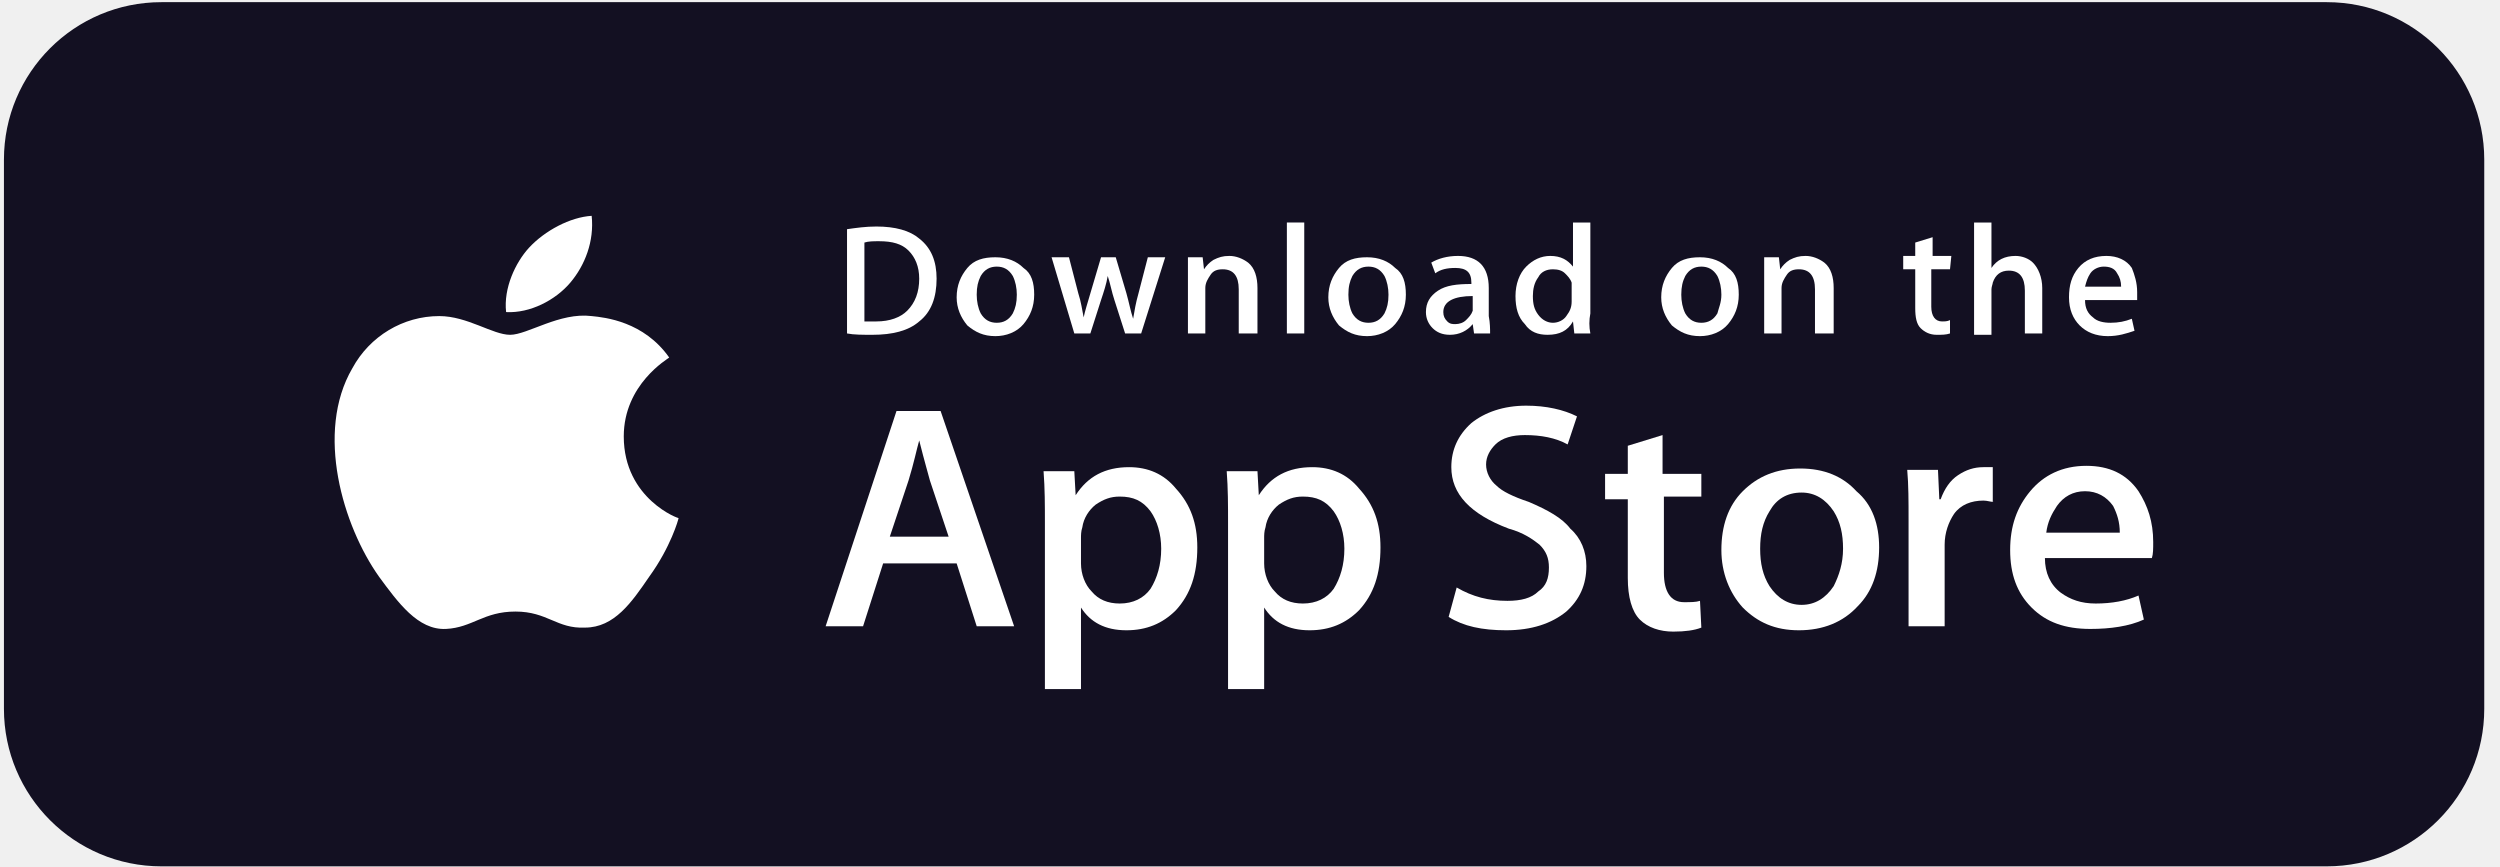
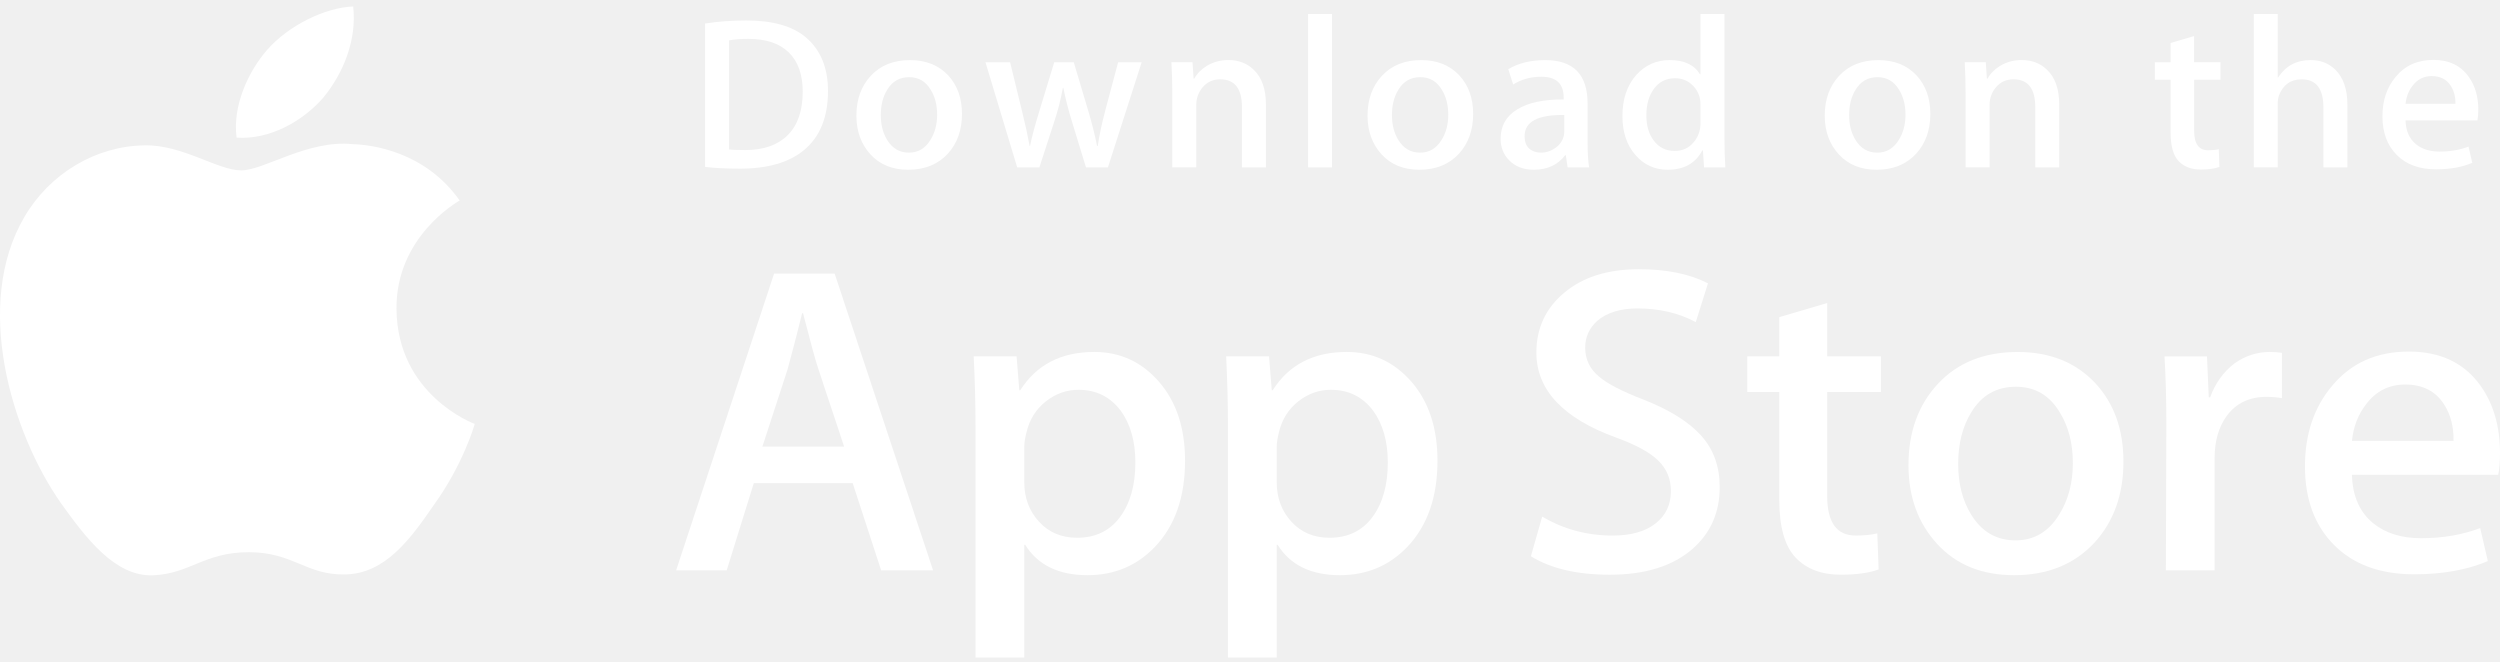
- <svg xmlns="http://www.w3.org/2000/svg" width="127" height="44" viewBox="0 0 127 44" fill="none">
-   <rect x="0.7" y="0.61" width="125" height="42.9" rx="7.5" fill="#131022" />
-   <rect x="0.7" y="0.61" width="125" height="42.9" rx="7.5" stroke="#131022" />
-   <g clip-path="url(#clip0_20005129_189)">
-     <g clip-path="url(#clip1_20005129_189)">
-       <g clip-path="url(#clip2_20005129_189)">
-         <path d="M31.687 22.17C31.687 19.521 33.928 18.231 33.996 18.163C32.706 16.329 30.736 16.125 30.057 16.057C28.427 15.854 26.797 17.008 25.914 17.008C25.031 17.008 23.741 16.057 22.314 16.057C20.48 16.057 18.783 17.076 17.9 18.706C15.998 21.966 17.424 26.72 19.258 29.301C20.209 30.591 21.228 32.018 22.654 31.95C24.012 31.882 24.555 31.067 26.186 31.067C27.816 31.067 28.291 31.95 29.717 31.882C31.211 31.882 32.094 30.591 32.977 29.301C34.064 27.807 34.471 26.381 34.471 26.313C34.539 26.381 31.687 25.362 31.687 22.17Z" fill="white" />
-         <path d="M28.97 14.36C29.717 13.476 30.193 12.254 30.057 10.964C28.97 11.031 27.68 11.711 26.865 12.594C26.186 13.341 25.574 14.631 25.71 15.854C26.933 15.921 28.223 15.242 28.97 14.36Z" fill="white" />
-         <path d="M51.518 31.814H49.617L48.598 28.622H44.863L43.844 31.814H41.942L45.542 20.879H47.783L51.518 31.814ZM48.191 27.264L47.24 24.411C47.172 24.139 46.968 23.46 46.696 22.374C46.56 22.849 46.425 23.528 46.153 24.411L45.202 27.264H48.191Z" fill="white" />
-         <path d="M60.823 27.807C60.823 29.165 60.483 30.184 59.736 30.999C59.057 31.678 58.242 32.018 57.223 32.018C56.137 32.018 55.39 31.61 54.914 30.863V35.006H53.081V26.517C53.081 25.701 53.081 24.819 53.013 23.936H54.575L54.643 25.158C55.254 24.207 56.137 23.732 57.359 23.732C58.31 23.732 59.125 24.072 59.736 24.819C60.483 25.634 60.823 26.584 60.823 27.807ZM58.989 27.875C58.989 27.128 58.785 26.449 58.446 25.973C58.038 25.43 57.563 25.226 56.884 25.226C56.408 25.226 56.069 25.362 55.661 25.634C55.322 25.905 55.05 26.313 54.982 26.788C54.914 26.992 54.914 27.196 54.914 27.331V28.622C54.914 29.165 55.118 29.709 55.458 30.048C55.797 30.456 56.273 30.659 56.884 30.659C57.563 30.659 58.106 30.388 58.446 29.912C58.785 29.369 58.989 28.69 58.989 27.875Z" fill="white" />
-         <path d="M70.128 27.807C70.128 29.165 69.788 30.184 69.041 30.999C68.362 31.678 67.547 32.018 66.528 32.018C65.441 32.018 64.694 31.61 64.219 30.863V35.006H62.385V26.517C62.385 25.701 62.385 24.819 62.317 23.936H63.879L63.947 25.158C64.558 24.207 65.441 23.732 66.664 23.732C67.615 23.732 68.43 24.072 69.041 24.819C69.788 25.634 70.128 26.584 70.128 27.807ZM68.294 27.875C68.294 27.128 68.09 26.449 67.751 25.973C67.343 25.43 66.868 25.226 66.188 25.226C65.713 25.226 65.373 25.362 64.966 25.634C64.626 25.905 64.355 26.313 64.287 26.788C64.219 26.992 64.219 27.196 64.219 27.331V28.622C64.219 29.165 64.423 29.709 64.762 30.048C65.102 30.456 65.577 30.659 66.188 30.659C66.868 30.659 67.411 30.388 67.751 29.912C68.09 29.369 68.294 28.69 68.294 27.875Z" fill="white" />
-         <path d="M80.587 28.758C80.587 29.709 80.247 30.456 79.568 31.067C78.821 31.678 77.802 32.018 76.512 32.018C75.289 32.018 74.338 31.814 73.591 31.338L73.999 29.844C74.814 30.32 75.629 30.523 76.58 30.523C77.259 30.523 77.802 30.388 78.142 30.048C78.549 29.776 78.685 29.369 78.685 28.826C78.685 28.35 78.549 28.011 78.21 27.671C77.87 27.399 77.395 27.06 76.648 26.856C74.678 26.109 73.727 25.09 73.727 23.732C73.727 22.849 74.067 22.102 74.746 21.491C75.425 20.947 76.376 20.608 77.531 20.608C78.549 20.608 79.432 20.811 80.111 21.151L79.636 22.577C79.025 22.238 78.278 22.102 77.463 22.102C76.851 22.102 76.308 22.238 75.968 22.577C75.697 22.849 75.493 23.189 75.493 23.596C75.493 24.003 75.697 24.411 76.036 24.683C76.308 24.954 76.851 25.226 77.666 25.498C78.617 25.905 79.364 26.313 79.772 26.856C80.315 27.331 80.587 28.011 80.587 28.758Z" fill="white" />
-         <path d="M86.496 25.226H84.526V29.097C84.526 30.048 84.865 30.591 85.545 30.591C85.884 30.591 86.156 30.591 86.36 30.523L86.428 31.882C86.088 32.018 85.613 32.086 85.001 32.086C84.322 32.086 83.711 31.882 83.303 31.474C82.896 31.067 82.692 30.32 82.692 29.369V25.362H81.538V24.071H82.692V22.645L84.458 22.102V24.071H86.428V25.226H86.496Z" fill="white" />
-         <path d="M95.46 27.807C95.46 29.029 95.121 30.048 94.374 30.795C93.627 31.61 92.608 32.018 91.385 32.018C90.163 32.018 89.28 31.61 88.533 30.863C87.854 30.116 87.446 29.097 87.446 27.943C87.446 26.72 87.786 25.701 88.533 24.954C89.28 24.207 90.231 23.8 91.453 23.8C92.676 23.8 93.627 24.207 94.306 24.954C95.121 25.634 95.46 26.652 95.46 27.807ZM93.627 27.875C93.627 27.128 93.491 26.517 93.151 25.973C92.744 25.362 92.201 25.022 91.521 25.022C90.774 25.022 90.231 25.362 89.891 25.973C89.552 26.517 89.416 27.128 89.416 27.875C89.416 28.622 89.552 29.233 89.891 29.776C90.299 30.388 90.842 30.727 91.521 30.727C92.201 30.727 92.744 30.388 93.151 29.776C93.423 29.233 93.627 28.622 93.627 27.875Z" fill="white" />
-         <path d="M101.301 25.498C101.098 25.498 100.962 25.43 100.758 25.43C100.147 25.43 99.603 25.634 99.264 26.109C98.992 26.517 98.788 27.06 98.788 27.671V31.814H96.955V26.381C96.955 25.498 96.955 24.615 96.887 23.868H98.449L98.517 25.362H98.585C98.788 24.819 99.06 24.411 99.468 24.139C99.875 23.868 100.283 23.732 100.758 23.732C100.894 23.732 101.098 23.732 101.233 23.732V25.498H101.301Z" fill="white" />
-         <path d="M109.383 27.535C109.383 27.875 109.383 28.146 109.315 28.35H103.882C103.882 29.097 104.154 29.708 104.697 30.116C105.173 30.456 105.716 30.659 106.463 30.659C107.278 30.659 108.025 30.523 108.636 30.252L108.908 31.474C108.161 31.814 107.21 31.95 106.191 31.95C104.901 31.95 103.95 31.61 103.203 30.863C102.456 30.116 102.116 29.165 102.116 27.943C102.116 26.72 102.456 25.769 103.135 24.954C103.814 24.139 104.765 23.664 105.988 23.664C107.142 23.664 108.025 24.071 108.636 24.954C109.112 25.701 109.383 26.516 109.383 27.535ZM107.685 27.06C107.685 26.516 107.55 26.109 107.346 25.701C107.006 25.226 106.531 24.954 105.92 24.954C105.308 24.954 104.833 25.226 104.493 25.701C104.222 26.109 104.018 26.516 103.95 27.06H107.685Z" fill="white" />
-         <path d="M47.579 14.156C47.579 15.106 47.308 15.854 46.696 16.329C46.153 16.804 45.338 17.008 44.319 17.008C43.844 17.008 43.368 17.008 43.029 16.94V11.643C43.504 11.575 43.98 11.507 44.523 11.507C45.474 11.507 46.221 11.711 46.696 12.118C47.308 12.594 47.579 13.273 47.579 14.156ZM46.696 14.156C46.696 13.544 46.493 13.069 46.153 12.729C45.813 12.39 45.338 12.254 44.659 12.254C44.387 12.254 44.115 12.254 43.912 12.322V16.329C44.048 16.329 44.251 16.329 44.523 16.329C45.202 16.329 45.745 16.125 46.085 15.786C46.493 15.378 46.696 14.835 46.696 14.156Z" fill="white" />
-         <path d="M52.537 14.97C52.537 15.582 52.333 16.057 51.994 16.465C51.654 16.872 51.111 17.076 50.568 17.076C49.956 17.076 49.549 16.872 49.141 16.533C48.802 16.125 48.598 15.65 48.598 15.106C48.598 14.495 48.802 14.02 49.141 13.612C49.481 13.205 49.956 13.069 50.568 13.069C51.179 13.069 51.654 13.273 51.994 13.612C52.401 13.884 52.537 14.359 52.537 14.97ZM51.654 14.97C51.654 14.631 51.586 14.291 51.45 14.02C51.247 13.68 50.975 13.544 50.636 13.544C50.296 13.544 50.024 13.68 49.821 14.02C49.685 14.291 49.617 14.563 49.617 14.97C49.617 15.31 49.685 15.65 49.821 15.921C50.024 16.261 50.296 16.397 50.636 16.397C50.975 16.397 51.247 16.261 51.45 15.921C51.586 15.65 51.654 15.378 51.654 14.97Z" fill="white" />
-         <path d="M59.193 13.069L57.971 16.94H57.156L56.612 15.242C56.476 14.835 56.408 14.427 56.273 14.02C56.205 14.427 56.069 14.835 55.933 15.242L55.39 16.94H54.575L53.42 13.069H54.303L54.778 14.903C54.914 15.31 54.982 15.786 55.05 16.125C55.118 15.786 55.254 15.378 55.39 14.903L55.933 13.069H56.68L57.223 14.903C57.359 15.378 57.427 15.786 57.563 16.193C57.631 15.786 57.699 15.378 57.835 14.903L58.31 13.069H59.193Z" fill="white" />
-         <path d="M63.811 16.94H62.928V14.699C62.928 14.02 62.657 13.68 62.113 13.68C61.842 13.68 61.638 13.748 61.502 13.952C61.366 14.156 61.23 14.359 61.23 14.631V16.94H60.347V14.156C60.347 13.816 60.347 13.476 60.347 13.069H61.095L61.163 13.68C61.298 13.476 61.434 13.341 61.638 13.205C61.91 13.069 62.113 13.001 62.453 13.001C62.792 13.001 63.132 13.137 63.404 13.341C63.743 13.612 63.879 14.088 63.879 14.631V16.94H63.811Z" fill="white" />
-         <path d="M66.256 16.94H65.373V11.303H66.256V16.94Z" fill="white" />
-         <path d="M71.418 14.97C71.418 15.582 71.214 16.057 70.875 16.465C70.535 16.872 69.992 17.076 69.448 17.076C68.837 17.076 68.43 16.872 68.022 16.533C67.683 16.125 67.479 15.65 67.479 15.106C67.479 14.495 67.683 14.02 68.022 13.612C68.362 13.205 68.837 13.069 69.448 13.069C70.06 13.069 70.535 13.273 70.875 13.612C71.282 13.884 71.418 14.359 71.418 14.97ZM70.535 14.97C70.535 14.631 70.467 14.291 70.331 14.02C70.127 13.68 69.856 13.544 69.516 13.544C69.177 13.544 68.905 13.68 68.701 14.02C68.565 14.291 68.498 14.563 68.498 14.97C68.498 15.31 68.565 15.65 68.701 15.921C68.905 16.261 69.177 16.397 69.516 16.397C69.856 16.397 70.127 16.261 70.331 15.921C70.467 15.65 70.535 15.378 70.535 14.97Z" fill="white" />
-         <path d="M75.697 16.94H74.882L74.814 16.465C74.542 16.804 74.135 17.008 73.659 17.008C73.252 17.008 72.98 16.872 72.776 16.669C72.573 16.465 72.437 16.193 72.437 15.854C72.437 15.378 72.641 15.039 73.048 14.767C73.456 14.495 73.999 14.427 74.746 14.427V14.359C74.746 13.816 74.474 13.612 73.931 13.612C73.523 13.612 73.184 13.68 72.912 13.884L72.708 13.341C73.048 13.137 73.523 13.001 74.067 13.001C75.085 13.001 75.629 13.544 75.629 14.631V16.057C75.697 16.397 75.697 16.736 75.697 16.94ZM74.814 15.582V15.039C73.863 15.039 73.32 15.31 73.32 15.854C73.32 16.057 73.388 16.193 73.523 16.329C73.659 16.465 73.795 16.465 73.931 16.465C74.135 16.465 74.338 16.397 74.474 16.261C74.61 16.125 74.746 15.989 74.814 15.786C74.814 15.718 74.814 15.65 74.814 15.582Z" fill="white" />
-         <path d="M80.79 16.94H79.975L79.908 16.329C79.636 16.804 79.228 17.008 78.617 17.008C78.142 17.008 77.734 16.872 77.463 16.465C77.123 16.125 76.987 15.65 76.987 15.038C76.987 14.427 77.191 13.884 77.531 13.544C77.87 13.205 78.278 13.001 78.753 13.001C79.296 13.001 79.636 13.205 79.908 13.544V11.303H80.79V15.921C80.723 16.261 80.723 16.601 80.79 16.94ZM79.84 15.31V14.631C79.84 14.495 79.84 14.427 79.84 14.359C79.772 14.155 79.636 14.02 79.5 13.884C79.364 13.748 79.16 13.68 78.889 13.68C78.549 13.68 78.278 13.816 78.142 14.088C77.938 14.359 77.87 14.699 77.87 15.038C77.87 15.446 77.938 15.718 78.142 15.989C78.346 16.261 78.617 16.397 78.889 16.397C79.16 16.397 79.432 16.261 79.568 16.057C79.772 15.786 79.84 15.582 79.84 15.31Z" fill="white" />
-         <path d="M88.329 14.97C88.329 15.582 88.125 16.057 87.786 16.465C87.446 16.872 86.903 17.076 86.36 17.076C85.748 17.076 85.341 16.872 84.933 16.533C84.594 16.125 84.39 15.65 84.39 15.106C84.39 14.495 84.594 14.02 84.933 13.612C85.273 13.205 85.748 13.069 86.36 13.069C86.971 13.069 87.446 13.273 87.786 13.612C88.193 13.884 88.329 14.359 88.329 14.97ZM87.446 14.97C87.446 14.631 87.378 14.291 87.243 14.02C87.039 13.68 86.767 13.544 86.427 13.544C86.088 13.544 85.816 13.68 85.612 14.02C85.477 14.291 85.409 14.563 85.409 14.97C85.409 15.31 85.477 15.65 85.612 15.921C85.816 16.261 86.088 16.397 86.427 16.397C86.767 16.397 87.039 16.261 87.243 15.921C87.31 15.65 87.446 15.378 87.446 14.97Z" fill="white" />
-         <path d="M93.083 16.94H92.201V14.699C92.201 14.02 91.929 13.68 91.385 13.68C91.114 13.68 90.91 13.748 90.774 13.952C90.638 14.156 90.502 14.359 90.502 14.631V16.94H89.62V14.156C89.62 13.816 89.62 13.476 89.62 13.069H90.367L90.435 13.68C90.57 13.476 90.706 13.341 90.91 13.205C91.182 13.069 91.385 13.001 91.725 13.001C92.065 13.001 92.404 13.137 92.676 13.341C93.016 13.612 93.151 14.088 93.151 14.631V16.94H93.083Z" fill="white" />
-         <path d="M99.06 13.68H98.109V15.582C98.109 16.057 98.313 16.329 98.653 16.329C98.788 16.329 98.924 16.329 99.06 16.261V16.94C98.856 17.008 98.653 17.008 98.381 17.008C98.041 17.008 97.77 16.872 97.566 16.669C97.362 16.465 97.294 16.125 97.294 15.65V13.68H96.683V13.001H97.294V12.322L98.177 12.05V13.001H99.128L99.06 13.68Z" fill="white" />
-         <path d="M103.746 16.94H102.863V14.767C102.863 14.088 102.592 13.748 102.048 13.748C101.641 13.748 101.369 13.952 101.233 14.359C101.233 14.427 101.166 14.563 101.166 14.699V17.008H100.283V11.303H101.166V13.612C101.437 13.205 101.845 13.001 102.388 13.001C102.728 13.001 103.067 13.137 103.271 13.341C103.543 13.612 103.746 14.088 103.746 14.631V16.94Z" fill="white" />
-         <path d="M108.568 14.835C108.568 14.971 108.568 15.106 108.568 15.242H105.92C105.92 15.65 106.055 15.921 106.327 16.125C106.531 16.329 106.87 16.397 107.21 16.397C107.618 16.397 107.957 16.329 108.297 16.193L108.433 16.804C108.025 16.94 107.618 17.076 107.074 17.076C106.463 17.076 105.988 16.872 105.648 16.533C105.308 16.193 105.105 15.718 105.105 15.106C105.105 14.495 105.24 14.02 105.58 13.612C105.92 13.205 106.395 13.001 107.006 13.001C107.55 13.001 108.025 13.205 108.297 13.612C108.433 13.952 108.568 14.359 108.568 14.835ZM107.753 14.563C107.753 14.291 107.685 14.088 107.55 13.884C107.414 13.612 107.142 13.544 106.87 13.544C106.599 13.544 106.327 13.68 106.191 13.884C106.055 14.088 105.988 14.291 105.92 14.563H107.753Z" fill="white" />
-       </g>
-     </g>
-   </g>
-   <defs>
-     <clipPath id="clip0_20005129_189">
-       <rect width="92.4" height="24.45" fill="white" transform="translate(17 10.7598)" />
-     </clipPath>
-     <clipPath id="clip1_20005129_189">
-       <rect width="92.4" height="24.45" fill="white" transform="translate(17 10.7598)" />
-     </clipPath>
-     <clipPath id="clip2_20005129_189">
-       <rect width="92.367" height="24.45" fill="white" transform="translate(17.0167 10.7598)" />
-     </clipPath>
-   </defs>
+ <svg xmlns="http://www.w3.org/2000/svg" width="136" height="36" viewBox="0 0 136 36" fill="none">
+   <path d="M21.569 16.809C21.533 12.899 24.853 10.997 25.005 10.908C23.125 8.236 20.211 7.871 19.187 7.842C16.739 7.591 14.366 9.269 13.119 9.269C11.847 9.269 9.928 7.866 7.858 7.907C5.196 7.947 2.705 9.45 1.339 11.784C-1.48 16.543 0.622 23.537 3.323 27.383C4.675 29.267 6.253 31.371 8.32 31.297C10.342 31.215 11.097 30.04 13.537 30.04C15.954 30.04 16.663 31.297 18.771 31.249C20.941 31.215 22.307 29.357 23.611 27.456C25.172 25.297 25.8 23.17 25.825 23.061C25.773 23.044 21.61 21.495 21.569 16.809Z" fill="white" />
+   <path d="M17.588 5.311C18.675 3.985 19.419 2.181 19.213 0.351C17.639 0.419 15.671 1.412 14.537 2.709C13.534 3.852 12.639 5.725 12.87 7.486C14.638 7.615 16.453 6.616 17.588 5.311Z" fill="white" />
+   <path d="M50.76 31.026H47.934L46.386 26.284H41.007L39.532 31.026H36.781L42.111 14.883H45.404L50.76 31.026ZM45.92 24.295L44.52 20.079C44.372 19.649 44.095 18.635 43.685 17.038H43.636C43.472 17.725 43.21 18.739 42.849 20.079L41.474 24.295H45.92Z" fill="white" />
+   <path d="M64.467 25.063C64.467 27.043 63.918 28.607 62.821 29.756C61.838 30.779 60.617 31.29 59.16 31.29C57.588 31.29 56.458 30.739 55.77 29.637H55.72V35.769H53.068V23.218C53.068 21.973 53.034 20.696 52.969 19.386H55.302L55.45 21.231H55.5C56.385 19.84 57.727 19.146 59.529 19.146C60.937 19.146 62.113 19.689 63.053 20.774C63.997 21.861 64.467 23.29 64.467 25.063ZM61.764 25.157C61.764 24.024 61.503 23.09 60.978 22.355C60.405 21.588 59.635 21.205 58.669 21.205C58.015 21.205 57.42 21.419 56.889 21.84C56.356 22.264 56.008 22.819 55.845 23.505C55.763 23.825 55.721 24.087 55.721 24.294V26.235C55.721 27.081 55.988 27.796 56.52 28.379C57.053 28.963 57.745 29.254 58.596 29.254C59.595 29.254 60.372 28.878 60.928 28.128C61.486 27.377 61.764 26.387 61.764 25.157Z" fill="white" />
+   <path d="M78.199 25.063C78.199 27.043 77.65 28.607 76.552 29.756C75.57 30.779 74.35 31.29 72.893 31.29C71.32 31.29 70.19 30.739 69.503 29.637H69.454V35.769H66.801V23.218C66.801 21.973 66.767 20.696 66.703 19.386H69.036L69.184 21.231H69.233C70.117 19.84 71.459 19.146 73.262 19.146C74.669 19.146 75.845 19.689 76.788 20.774C77.728 21.861 78.199 23.29 78.199 25.063ZM75.497 25.157C75.497 24.024 75.234 23.09 74.709 22.355C74.135 21.588 73.368 21.205 72.401 21.205C71.745 21.205 71.152 21.419 70.619 21.84C70.087 22.264 69.74 22.819 69.577 23.505C69.496 23.825 69.454 24.087 69.454 24.294V26.235C69.454 27.081 69.72 27.796 70.25 28.379C70.782 28.962 71.474 29.254 72.328 29.254C73.327 29.254 74.104 28.878 74.661 28.128C75.218 27.377 75.497 26.387 75.497 25.157Z" fill="white" />
+   <path d="M93.552 26.499C93.552 27.872 93.063 28.989 92.082 29.852C91.003 30.795 89.501 31.265 87.572 31.265C85.79 31.265 84.362 30.93 83.28 30.26L83.895 28.104C85.059 28.791 86.337 29.135 87.73 29.135C88.729 29.135 89.506 28.914 90.065 28.475C90.621 28.036 90.898 27.447 90.898 26.711C90.898 26.056 90.669 25.504 90.21 25.057C89.754 24.609 88.991 24.193 87.926 23.808C85.027 22.754 83.579 21.21 83.579 19.179C83.579 17.852 84.087 16.764 85.103 15.917C86.116 15.069 87.467 14.646 89.157 14.646C90.663 14.646 91.915 14.902 92.914 15.413L92.251 17.521C91.318 17.026 90.263 16.779 89.082 16.779C88.149 16.779 87.42 17.003 86.897 17.449C86.456 17.849 86.234 18.335 86.234 18.911C86.234 19.549 86.487 20.077 86.994 20.492C87.436 20.875 88.238 21.29 89.403 21.738C90.828 22.297 91.874 22.951 92.547 23.701C93.218 24.448 93.552 25.383 93.552 26.499Z" fill="white" />
+   <path d="M102.323 21.326H99.399V26.978C99.399 28.416 99.914 29.134 100.947 29.134C101.421 29.134 101.814 29.094 102.125 29.014L102.198 30.978C101.676 31.168 100.988 31.264 100.135 31.264C99.088 31.264 98.269 30.952 97.678 30.33C97.09 29.706 96.793 28.661 96.793 27.192V21.324H95.052V19.383H96.793V17.252L99.399 16.485V19.383H102.323V21.326Z" fill="white" />
+   <path d="M115.515 25.11C115.515 26.899 114.99 28.368 113.942 29.517C112.843 30.7 111.385 31.29 109.567 31.29C107.816 31.29 106.421 30.723 105.381 29.59C104.341 28.457 103.821 27.027 103.821 25.303C103.821 23.499 104.356 22.021 105.429 20.873C106.501 19.723 107.946 19.148 109.764 19.148C111.516 19.148 112.926 19.714 113.989 20.849C115.007 21.949 115.515 23.369 115.515 25.11ZM112.763 25.194C112.763 24.12 112.527 23.199 112.051 22.432C111.495 21.502 110.7 21.039 109.67 21.039C108.603 21.039 107.793 21.504 107.237 22.432C106.761 23.201 106.525 24.136 106.525 25.242C106.525 26.316 106.761 27.237 107.237 28.003C107.811 28.933 108.612 29.396 109.646 29.396C110.659 29.396 111.454 28.923 112.027 27.979C112.516 27.197 112.763 26.266 112.763 25.194Z" fill="white" />
+   <path d="M124.137 21.66C123.874 21.613 123.594 21.588 123.301 21.588C122.368 21.588 121.646 21.932 121.138 22.62C120.697 23.226 120.475 23.993 120.475 24.918V31.026H117.824L117.849 23.052C117.849 21.71 117.815 20.488 117.749 19.387H120.06L120.157 21.614H120.23C120.51 20.849 120.952 20.232 121.556 19.77C122.147 19.354 122.786 19.146 123.474 19.146C123.719 19.146 123.94 19.163 124.137 19.194V21.66Z" fill="white" />
+   <path d="M136 24.655C136 25.119 135.969 25.509 135.903 25.828H127.945C127.977 26.978 128.361 27.858 129.1 28.464C129.771 29.006 130.638 29.278 131.703 29.278C132.881 29.278 133.956 29.095 134.923 28.727L135.338 30.523C134.209 31.003 132.875 31.242 131.336 31.242C129.484 31.242 128.031 30.711 126.974 29.649C125.919 28.588 125.39 27.163 125.39 25.375C125.39 23.619 125.881 22.157 126.865 20.992C127.896 19.747 129.288 19.125 131.04 19.125C132.76 19.125 134.063 19.747 134.948 20.992C135.648 21.98 136 23.203 136 24.655ZM133.471 23.984C133.488 23.218 133.315 22.555 132.956 21.996C132.497 21.277 131.791 20.918 130.842 20.918C129.975 20.918 129.269 21.268 128.73 21.972C128.289 22.531 128.026 23.202 127.945 23.983H133.471V23.984Z" fill="white" />
+   <path d="M45.043 4.951C45.043 6.379 44.603 7.454 43.726 8.175C42.914 8.841 41.759 9.175 40.264 9.175C39.522 9.175 38.888 9.143 38.356 9.08V1.279C39.05 1.17 39.796 1.114 40.602 1.114C42.027 1.114 43.1 1.416 43.825 2.02C44.636 2.703 45.043 3.68 45.043 4.951ZM43.668 4.986C43.668 4.061 43.417 3.351 42.914 2.856C42.411 2.362 41.677 2.115 40.711 2.115C40.3 2.115 39.95 2.141 39.66 2.197V8.128C39.821 8.152 40.114 8.163 40.541 8.163C41.539 8.163 42.309 7.893 42.852 7.352C43.394 6.811 43.668 6.022 43.668 4.986Z" fill="white" />
+   <path d="M52.332 6.198C52.332 7.078 52.075 7.798 51.56 8.363C51.02 8.944 50.304 9.234 49.411 9.234C48.55 9.234 47.864 8.957 47.353 8.399C46.843 7.842 46.588 7.139 46.588 6.293C46.588 5.407 46.85 4.68 47.378 4.116C47.906 3.552 48.615 3.27 49.508 3.27C50.369 3.27 51.061 3.547 51.585 4.104C52.082 4.645 52.332 5.344 52.332 6.198ZM50.98 6.239C50.98 5.712 50.863 5.259 50.63 4.882C50.357 4.426 49.967 4.198 49.461 4.198C48.937 4.198 48.539 4.426 48.265 4.882C48.031 5.259 47.916 5.719 47.916 6.262C47.916 6.79 48.032 7.242 48.265 7.62C48.548 8.076 48.941 8.304 49.448 8.304C49.946 8.304 50.337 8.072 50.618 7.608C50.859 7.223 50.98 6.767 50.98 6.239Z" fill="white" />
+   <path d="M62.107 3.386L60.272 9.105H59.077L58.317 6.621C58.124 6.002 57.967 5.385 57.845 4.774H57.822C57.709 5.402 57.552 6.017 57.35 6.621L56.543 9.105H55.335L53.609 3.386H54.949L55.612 6.105C55.773 6.748 55.904 7.36 56.01 7.94H56.034C56.131 7.462 56.291 6.853 56.518 6.117L57.35 3.387H58.413L59.21 6.059C59.403 6.71 59.56 7.337 59.681 7.941H59.717C59.805 7.353 59.938 6.726 60.115 6.059L60.827 3.387H62.107V3.386Z" fill="white" />
+   <path d="M68.866 9.105H67.562V5.829C67.562 4.82 67.169 4.315 66.38 4.315C65.994 4.315 65.681 4.454 65.439 4.731C65.199 5.009 65.077 5.337 65.077 5.712V9.103H63.773V5.02C63.773 4.518 63.757 3.973 63.725 3.384H64.871L64.932 4.278H64.968C65.12 4 65.347 3.771 65.644 3.587C65.997 3.374 66.393 3.266 66.826 3.266C67.373 3.266 67.829 3.438 68.191 3.784C68.641 4.207 68.866 4.839 68.866 5.679V9.105Z" fill="white" />
+   <path d="M72.462 9.105H71.159V0.762H72.462V9.105Z" fill="white" />
+   <path d="M80.139 6.198C80.139 7.078 79.881 7.798 79.366 8.363C78.826 8.944 78.109 9.234 77.217 9.234C76.355 9.234 75.67 8.957 75.159 8.399C74.649 7.842 74.394 7.139 74.394 6.293C74.394 5.407 74.657 4.68 75.184 4.116C75.712 3.552 76.421 3.27 77.313 3.27C78.175 3.27 78.866 3.547 79.391 4.104C79.889 4.645 80.139 5.344 80.139 6.198ZM78.785 6.239C78.785 5.712 78.668 5.259 78.436 4.882C78.163 4.426 77.772 4.198 77.267 4.198C76.742 4.198 76.344 4.426 76.072 4.882C75.838 5.259 75.722 5.719 75.722 6.262C75.722 6.79 75.839 7.242 76.072 7.62C76.354 8.076 76.747 8.304 77.255 8.304C77.752 8.304 78.142 8.072 78.423 7.608C78.666 7.223 78.785 6.767 78.785 6.239Z" fill="white" />
+   <path d="M86.449 9.105H85.278L85.181 8.446H85.145C84.745 8.971 84.174 9.234 83.432 9.234C82.879 9.234 82.431 9.061 82.093 8.716C81.787 8.403 81.634 8.014 81.634 7.552C81.634 6.853 81.933 6.321 82.534 5.952C83.133 5.583 83.977 5.402 85.063 5.411V5.304C85.063 4.551 84.658 4.175 83.845 4.175C83.267 4.175 82.757 4.317 82.316 4.598L82.051 3.763C82.596 3.435 83.269 3.27 84.063 3.27C85.596 3.27 86.365 4.058 86.365 5.635V7.741C86.365 8.312 86.393 8.767 86.449 9.105ZM85.096 7.139V6.257C83.657 6.233 82.938 6.618 82.938 7.41C82.938 7.708 83.02 7.932 83.188 8.081C83.356 8.23 83.57 8.304 83.825 8.304C84.112 8.304 84.379 8.215 84.623 8.04C84.868 7.862 85.019 7.638 85.075 7.363C85.088 7.301 85.096 7.226 85.096 7.139Z" fill="white" />
+   <path d="M93.858 9.105H92.701L92.64 8.186H92.604C92.235 8.885 91.605 9.234 90.721 9.234C90.014 9.234 89.425 8.964 88.959 8.423C88.492 7.882 88.26 7.179 88.26 6.317C88.26 5.391 88.512 4.642 89.02 4.069C89.511 3.535 90.113 3.268 90.83 3.268C91.618 3.268 92.169 3.527 92.482 4.045H92.507V0.762H93.812V7.564C93.812 8.121 93.827 8.634 93.858 9.105ZM92.507 6.693V5.739C92.507 5.575 92.495 5.441 92.471 5.339C92.398 5.033 92.24 4.776 92 4.569C91.757 4.361 91.465 4.257 91.127 4.257C90.641 4.257 90.26 4.445 89.98 4.822C89.703 5.2 89.562 5.681 89.562 6.27C89.562 6.835 89.695 7.293 89.963 7.646C90.245 8.023 90.626 8.211 91.103 8.211C91.531 8.211 91.873 8.054 92.133 7.74C92.384 7.45 92.507 7.101 92.507 6.693Z" fill="white" />
+   <path d="M105.01 6.198C105.01 7.078 104.753 7.798 104.237 8.363C103.697 8.944 102.983 9.234 102.089 9.234C101.229 9.234 100.543 8.957 100.031 8.399C99.521 7.842 99.266 7.139 99.266 6.293C99.266 5.407 99.528 4.68 100.056 4.116C100.583 3.552 101.292 3.27 102.187 3.27C103.047 3.27 103.74 3.547 104.262 4.104C104.76 4.645 105.01 5.344 105.01 6.198ZM103.659 6.239C103.659 5.712 103.542 5.259 103.309 4.882C103.034 4.426 102.646 4.198 102.139 4.198C101.616 4.198 101.218 4.426 100.943 4.882C100.709 5.259 100.593 5.719 100.593 6.262C100.593 6.79 100.71 7.242 100.943 7.62C101.225 8.076 101.618 8.304 102.126 8.304C102.624 8.304 103.016 8.072 103.297 7.608C103.537 7.223 103.659 6.767 103.659 6.239Z" fill="white" />
+   <path d="M112.021 9.105H110.718V5.829C110.718 4.82 110.325 4.315 109.535 4.315C109.148 4.315 108.836 4.454 108.595 4.731C108.353 5.009 108.233 5.337 108.233 5.712V9.103H106.927V5.02C106.927 4.518 106.912 3.973 106.881 3.384H108.026L108.087 4.278H108.123C108.276 4 108.503 3.771 108.799 3.587C109.153 3.374 109.548 3.266 109.982 3.266C110.528 3.266 110.983 3.438 111.345 3.784C111.797 4.207 112.021 4.839 112.021 5.679V9.105Z" fill="white" />
+   <path d="M120.796 4.338H119.361V7.116C119.361 7.822 119.616 8.175 120.121 8.175C120.355 8.175 120.549 8.156 120.702 8.116L120.735 9.08C120.478 9.175 120.139 9.222 119.723 9.222C119.208 9.222 118.807 9.069 118.517 8.764C118.226 8.458 118.082 7.944 118.082 7.222V4.338H117.224V3.386H118.082V2.338L119.359 1.962V3.385H120.795V4.338H120.796Z" fill="white" />
+   <path d="M127.699 9.105H126.394V5.854C126.394 4.828 126.001 4.315 125.213 4.315C124.609 4.315 124.195 4.613 123.969 5.207C123.93 5.332 123.908 5.485 123.908 5.664V9.103H122.605V0.762H123.908V4.209H123.933C124.344 3.581 124.932 3.268 125.695 3.268C126.235 3.268 126.681 3.441 127.036 3.786C127.478 4.217 127.699 4.858 127.699 5.704V9.105Z" fill="white" />
+   <path d="M134.82 5.975C134.82 6.203 134.802 6.395 134.771 6.551H130.861C130.878 7.116 131.065 7.547 131.427 7.845C131.758 8.112 132.184 8.246 132.707 8.246C133.285 8.246 133.813 8.156 134.288 7.975L134.492 8.858C133.936 9.094 133.282 9.211 132.524 9.211C131.616 9.211 130.9 8.951 130.383 8.429C129.863 7.907 129.605 7.207 129.605 6.329C129.605 5.467 129.845 4.748 130.329 4.176C130.834 3.564 131.518 3.259 132.38 3.259C133.223 3.259 133.864 3.564 134.297 4.176C134.647 4.661 134.82 5.262 134.82 5.975ZM133.575 5.646C133.585 5.269 133.499 4.944 133.323 4.67C133.096 4.317 132.752 4.139 132.285 4.139C131.86 4.139 131.513 4.312 131.248 4.657C131.031 4.933 130.903 5.262 130.861 5.646H133.575Z" fill="white" />
</svg>
